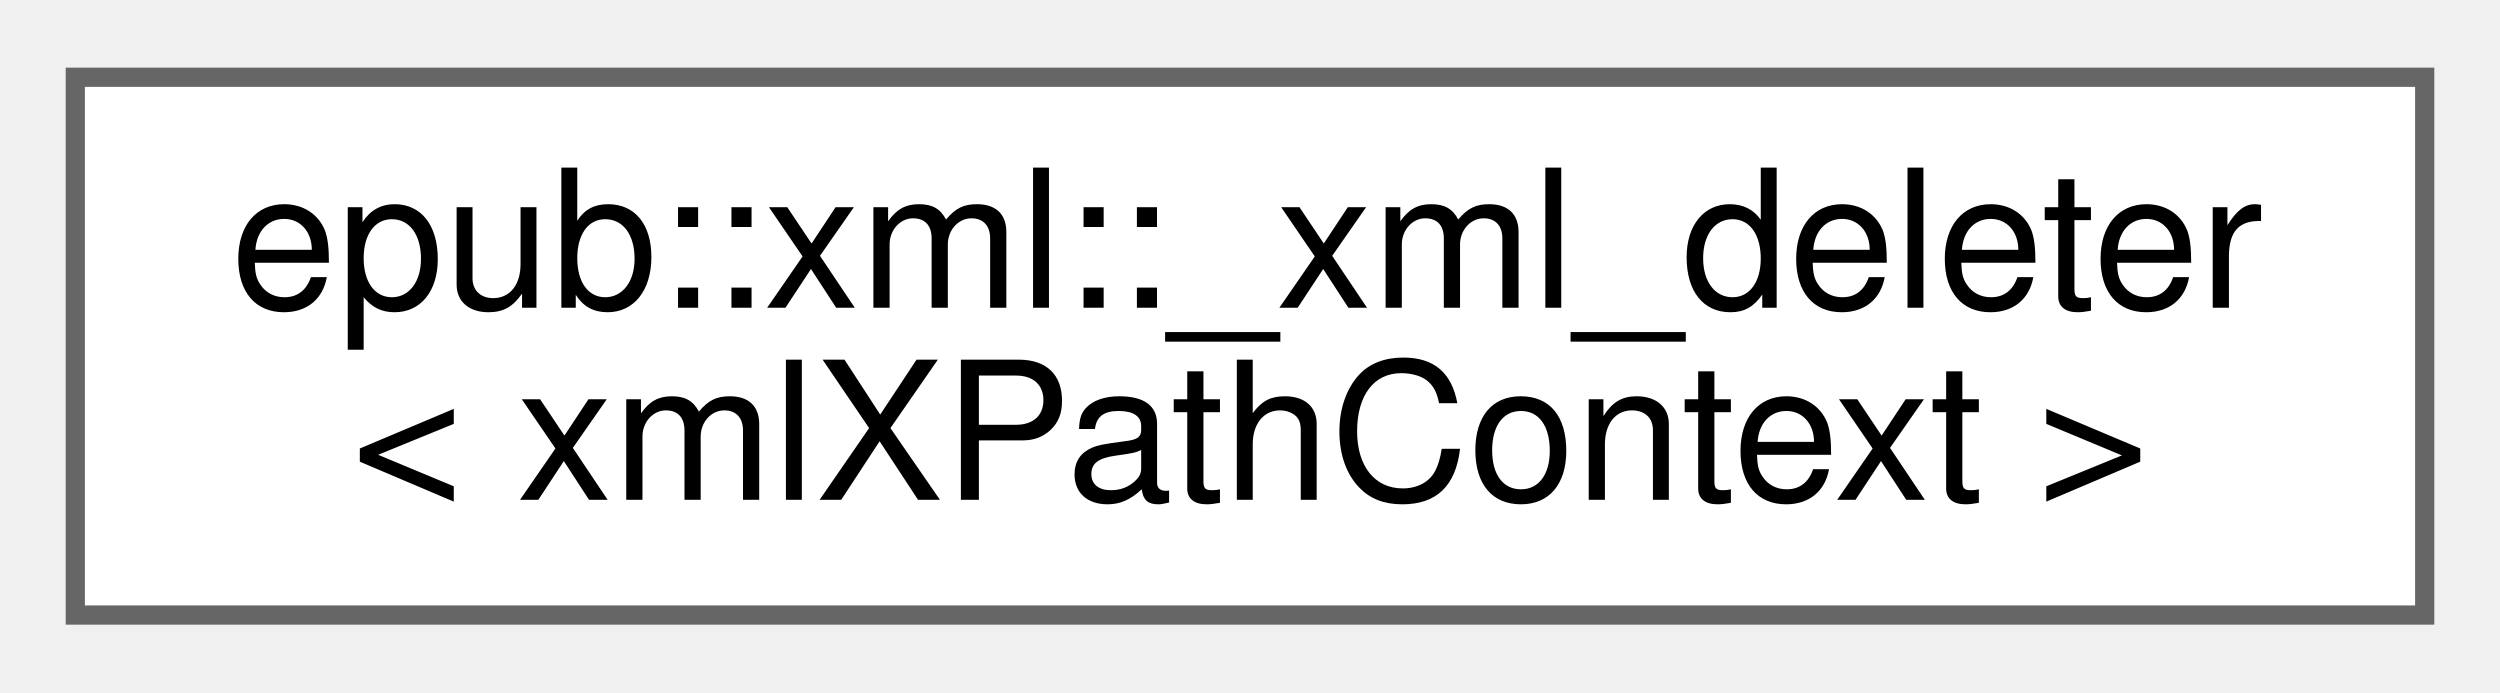
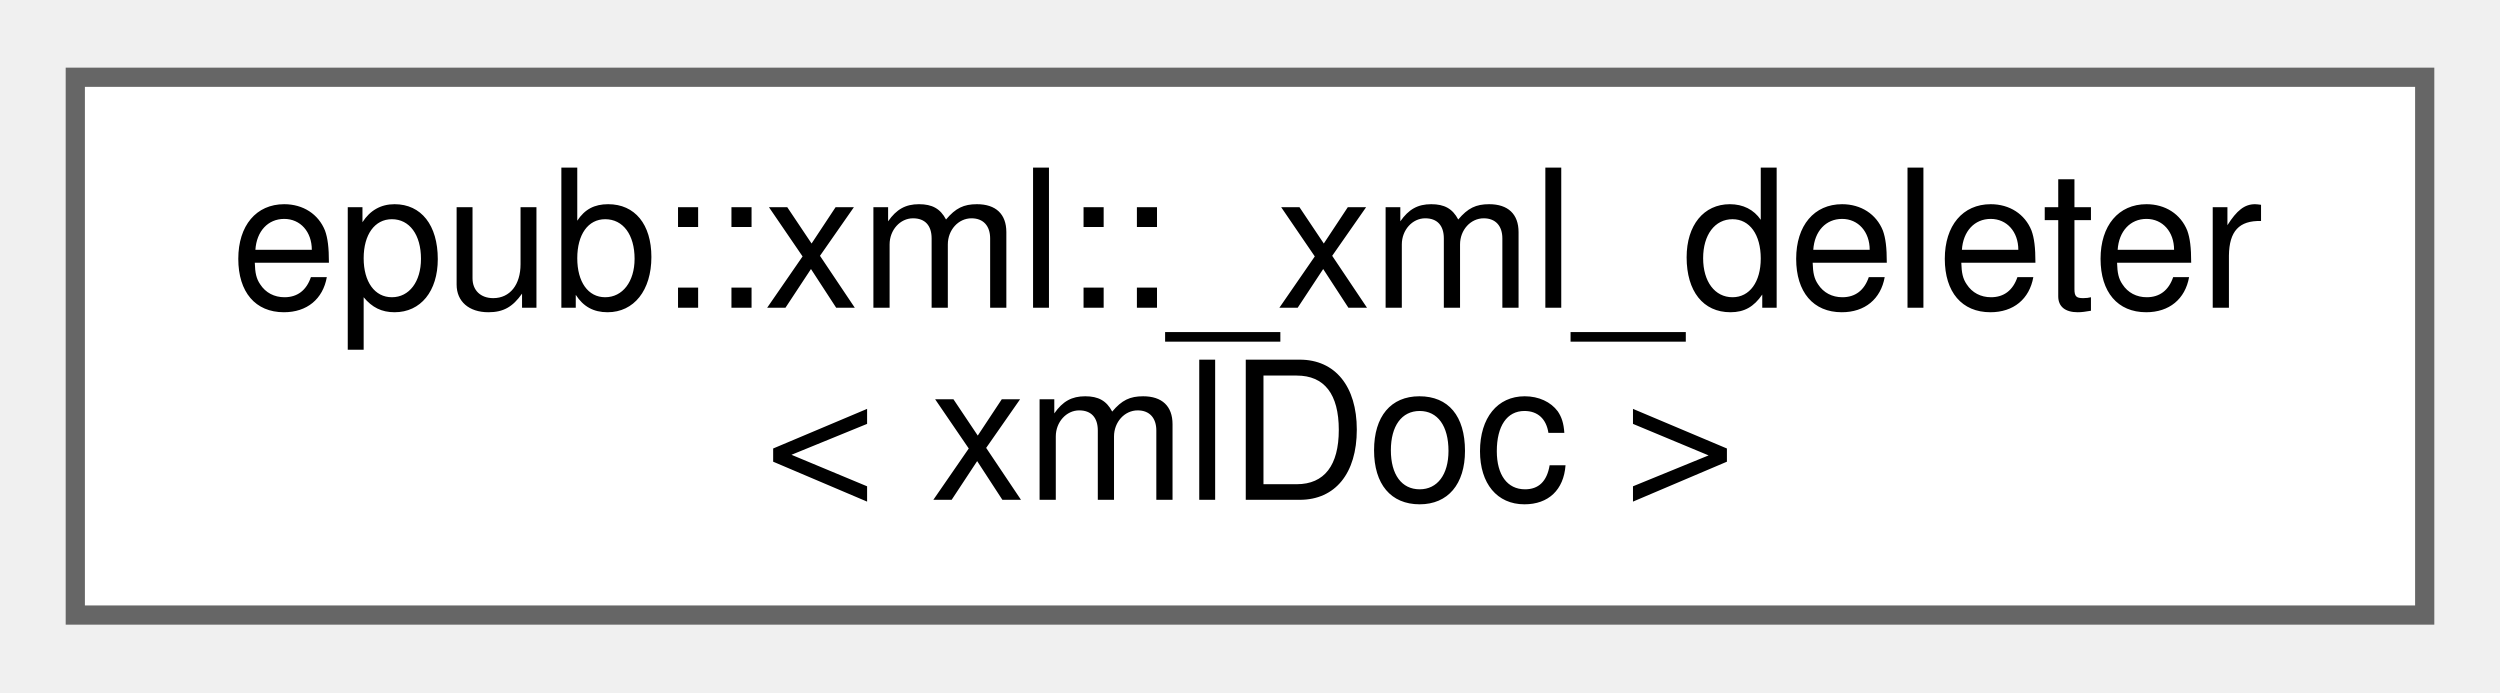
<svg xmlns="http://www.w3.org/2000/svg" xmlns:xlink="http://www.w3.org/1999/xlink" width="130pt" height="36pt" viewBox="0.00 0.00 130.16 36.00">
  <g id="graph0" class="graph" transform="scale(1 1) rotate(0) translate(4 32)">
    <g id="Node000000" class="node">
      <g id="a_Node000000">
-         <a xlink:href="structepub_1_1xml_1_1__xml__deleter_3_01xml_x_path_context_01_4.html" target="_top" xlink:title=" ">
+         <a xlink:href="structepub_1_1xml_1_1__xml__deleter_3_01xml_doc_01_4.html" target="_top" xlink:title=" ">
          <polygon fill="white" stroke="#666666" points="122.24,-28 -0.08,-28 -0.08,0 122.24,0 122.24,-28" />
          <text text-anchor="start" x="8" y="-16" font-family="Helvetica,sans-Serif" font-size="10.00">epub::xml::_xml_deleter</text>
-           <text text-anchor="middle" x="61.08" y="-6" font-family="Helvetica,sans-Serif" font-size="10.00">&lt; xmlXPathContext &gt;</text>
+           <text text-anchor="middle" x="61.08" y="-6" font-family="Helvetica,sans-Serif" font-size="10.00">&lt; xmlDoc &gt;</text>
        </a>
      </g>
    </g>
  </g>
</svg>
